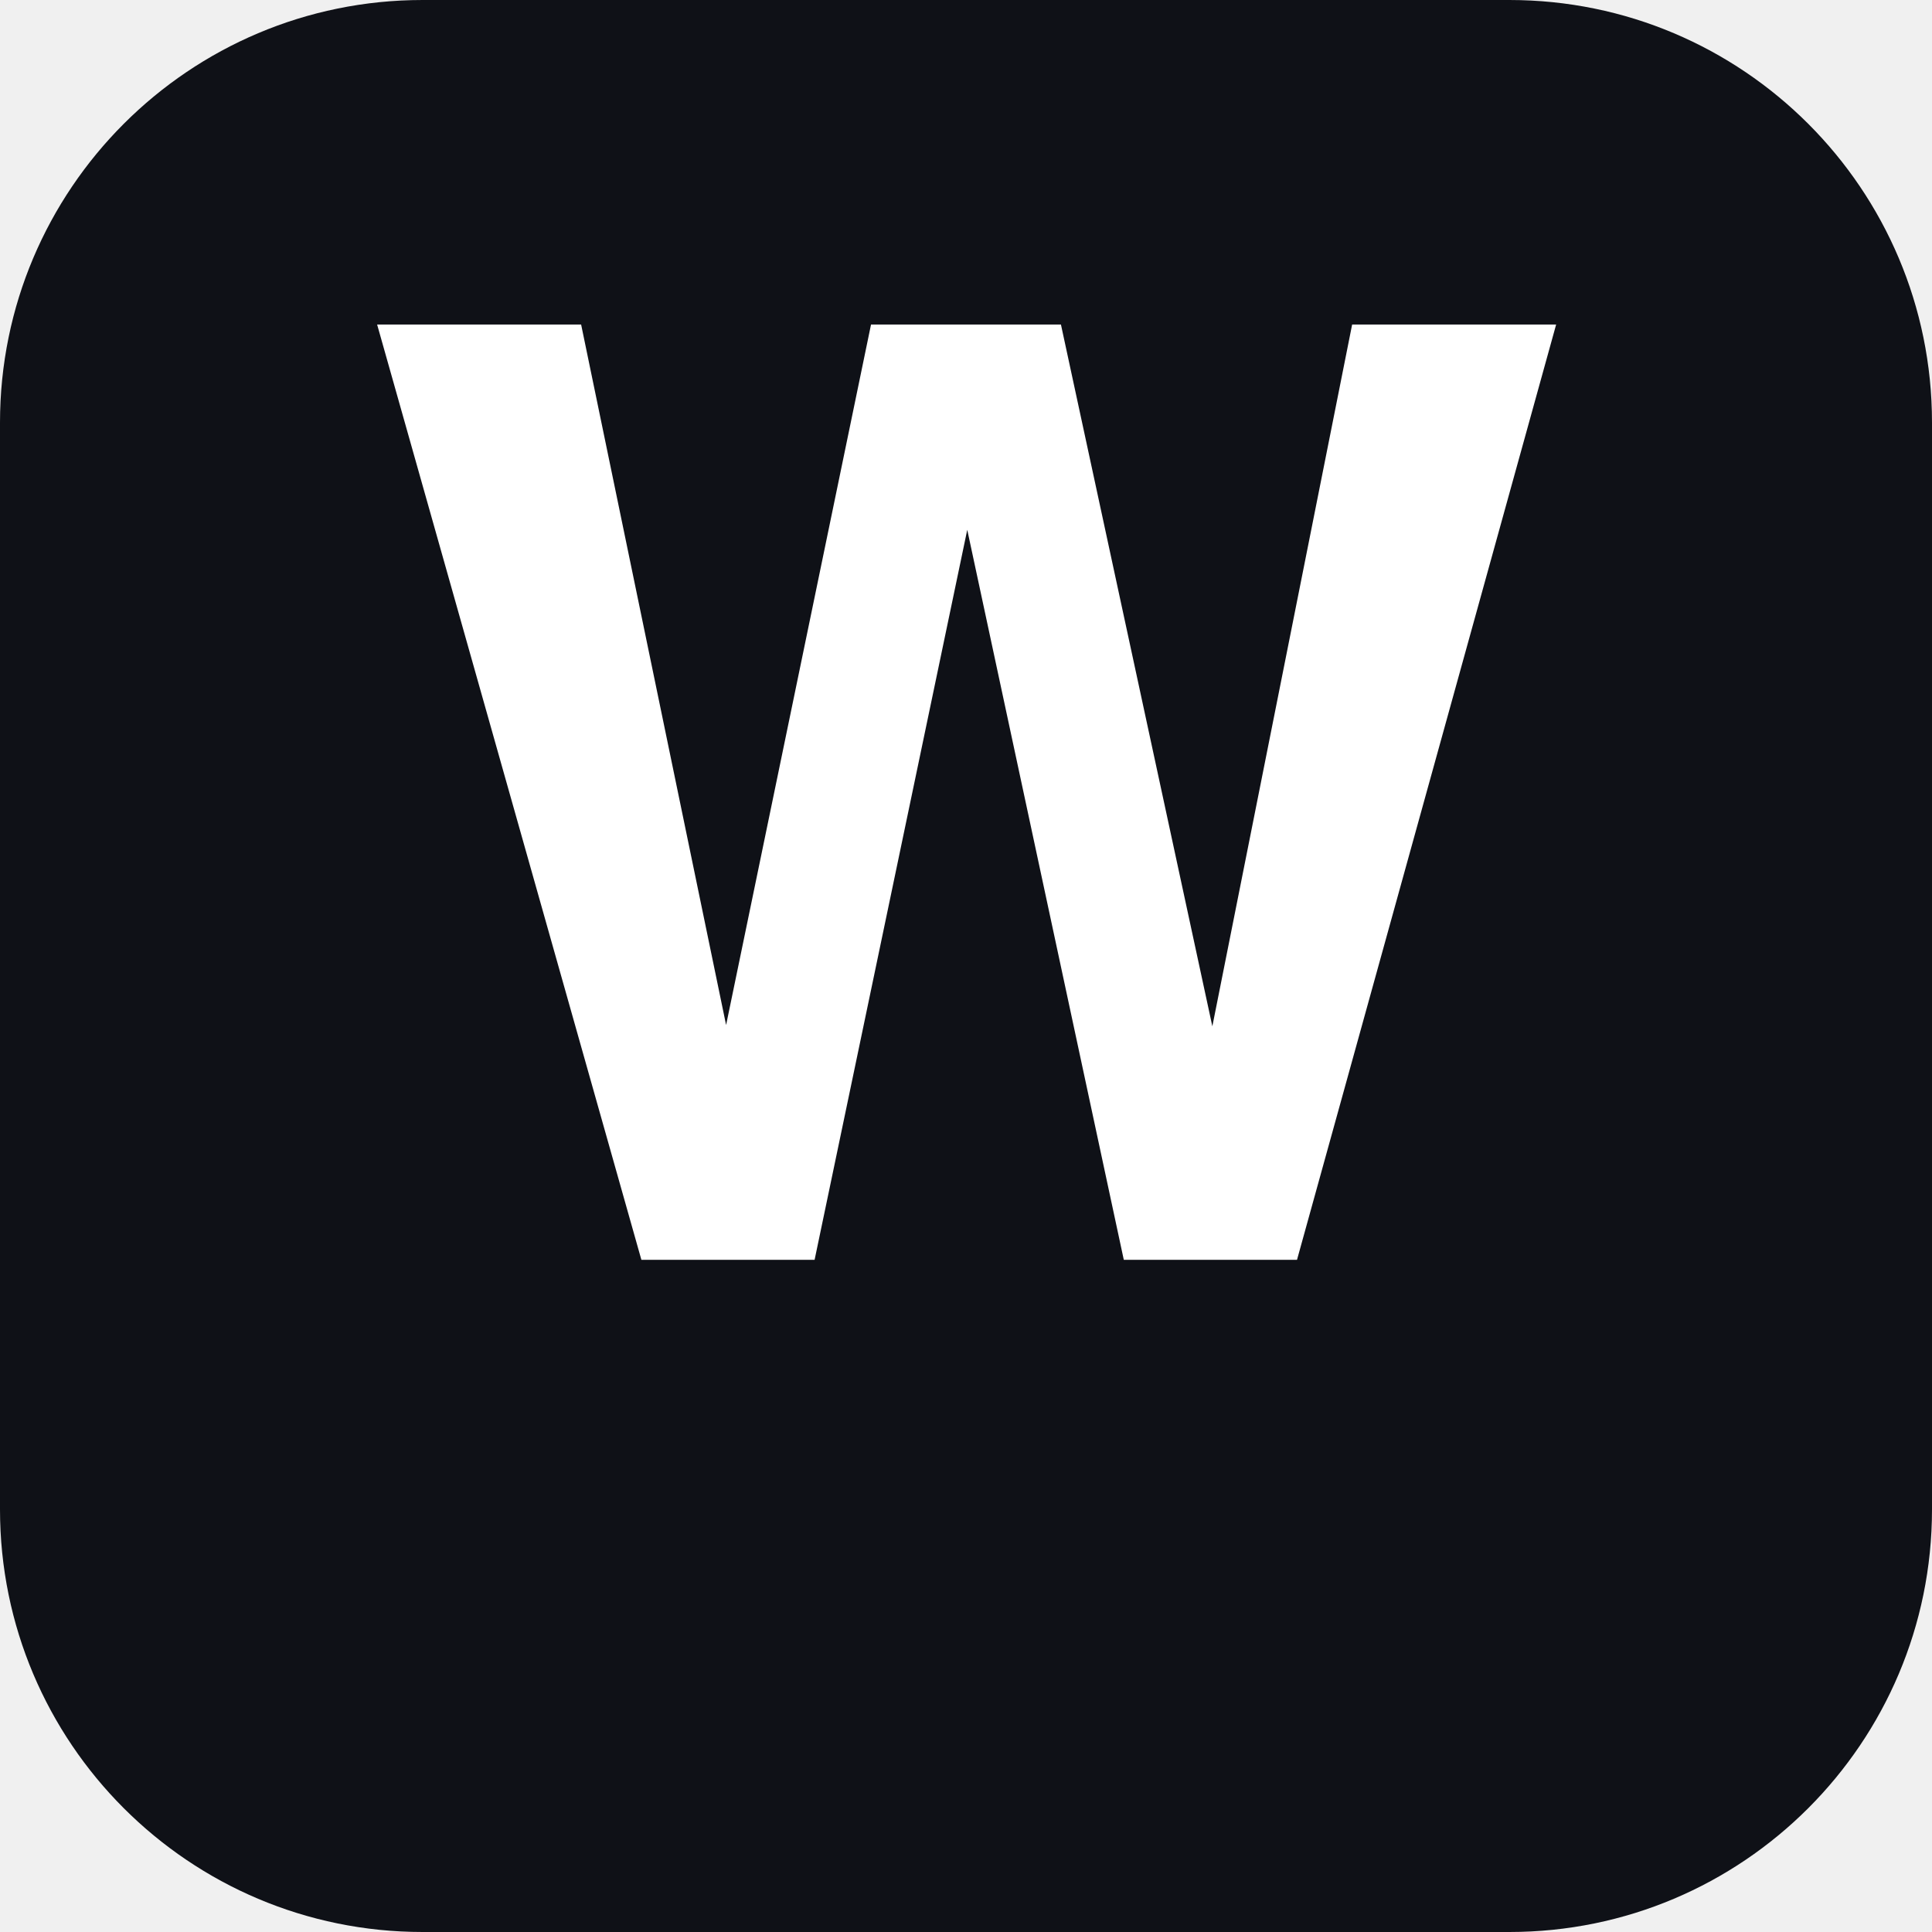
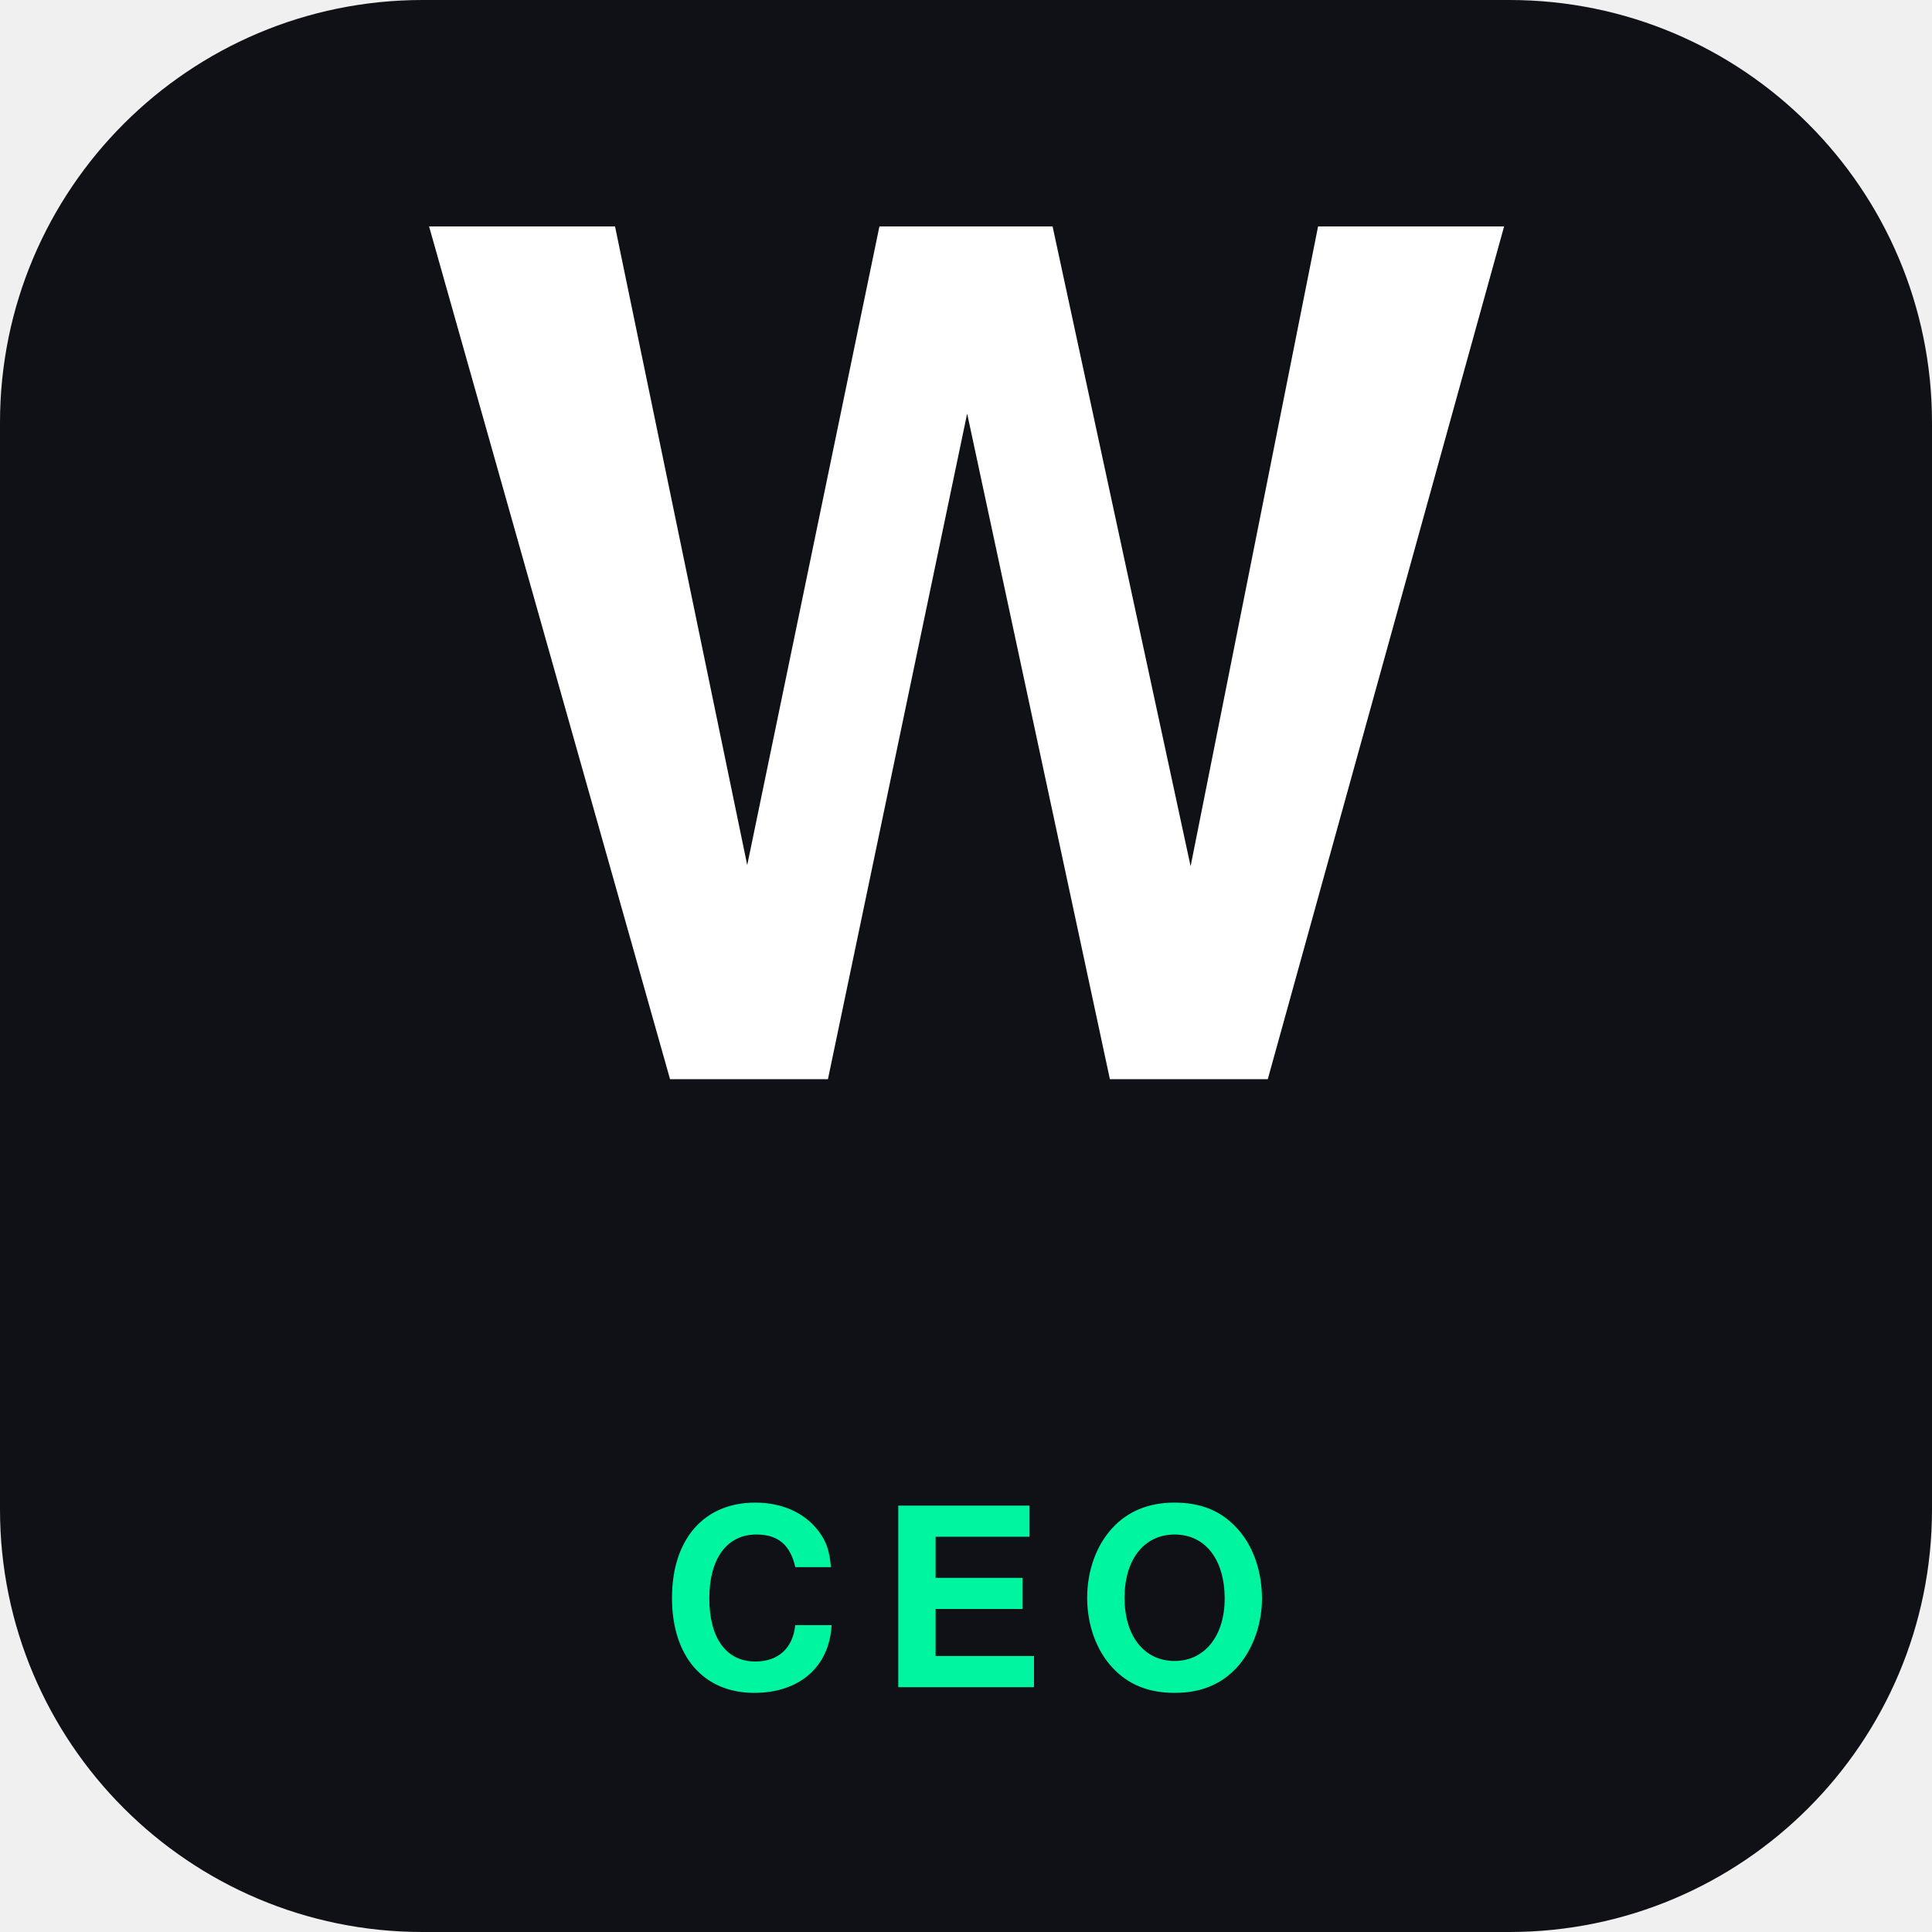
<svg xmlns="http://www.w3.org/2000/svg" viewBox="0 0 512 512">
  <rect width="512" height="512" rx="112" fill="#0F1117" />
-   <text x="256" y="256" font-size="340" font-family="SF Pro Display,Helvetica Neue,Helvetica,Arial,sans-serif" font-weight="800" fill="#FFFFFF" text-anchor="middle" dominant-baseline="central">W</text>
+   <text x="256" y="215" font-size="310" font-family="SF Pro Display,Helvetica Neue,Helvetica,Arial,sans-serif" font-weight="800" fill="#FFFFFF" text-anchor="middle" dominant-baseline="central">W</text>
+   <text x="256" y="432" font-size="66" font-family="SF Pro Display,Helvetica Neue,Helvetica,Arial,sans-serif" font-weight="600" fill="#00F5A0" text-anchor="middle" dominant-baseline="central" letter-spacing="10">CEO</text>
</svg>
